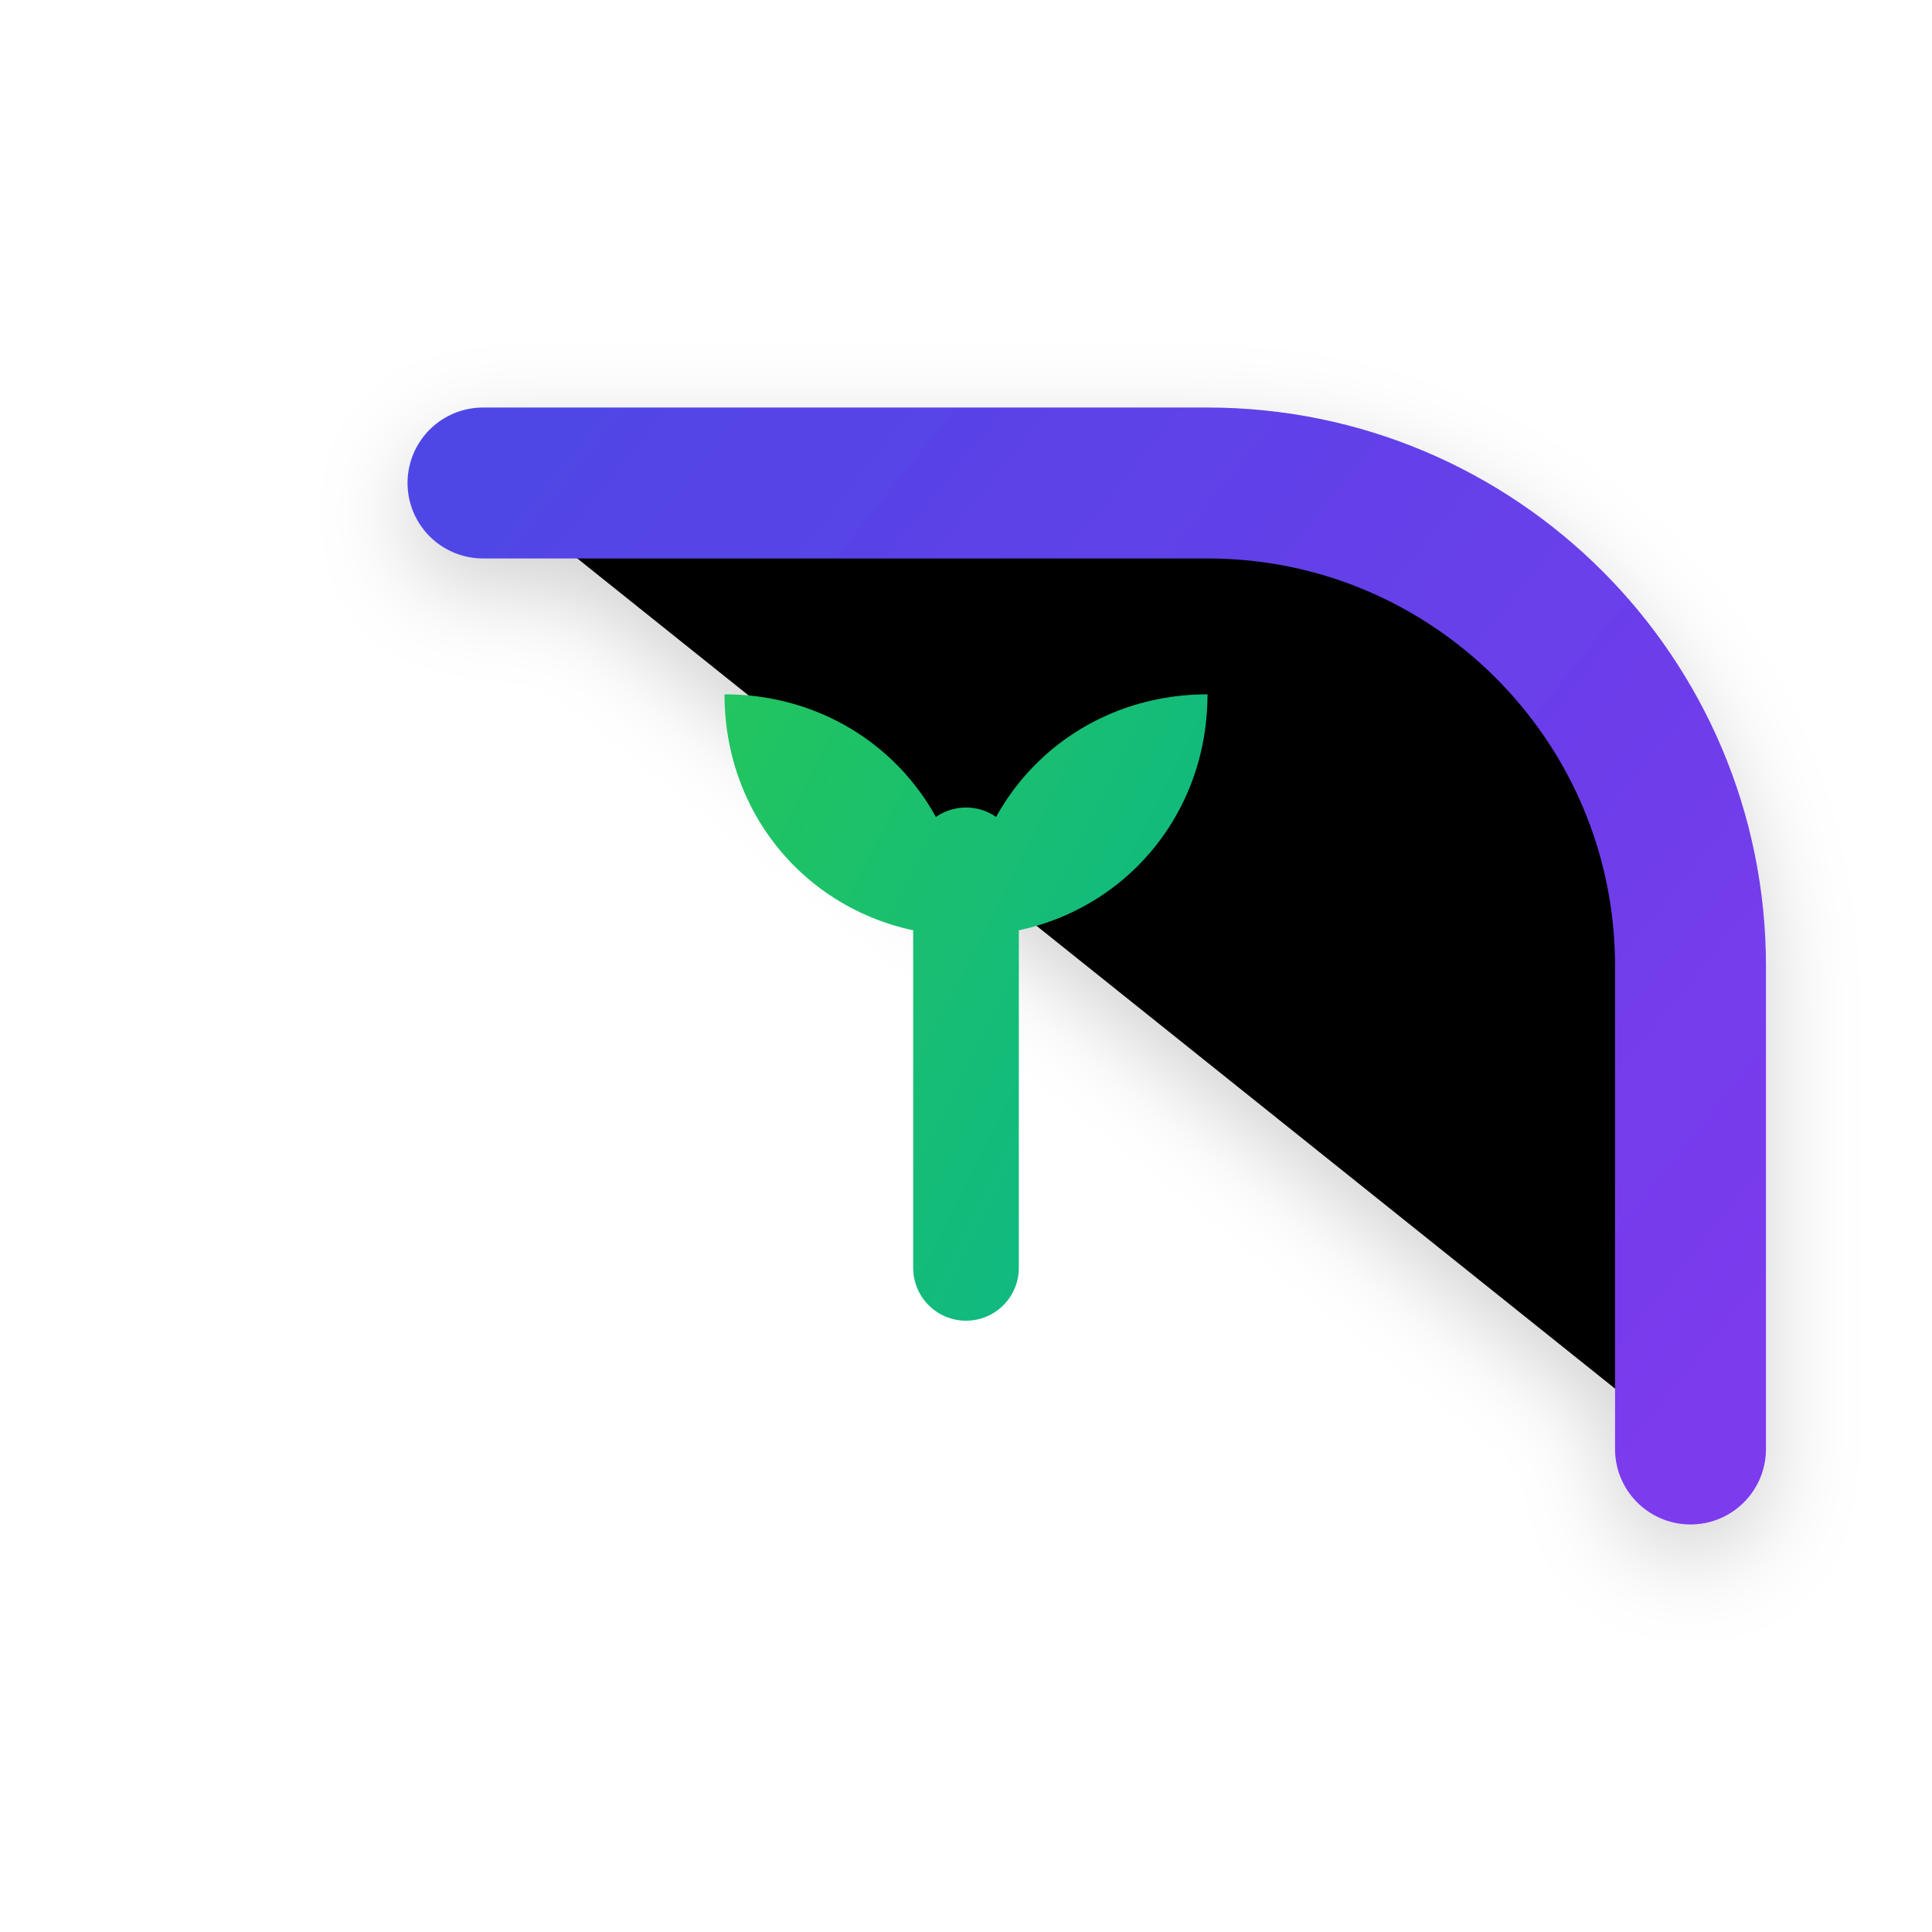
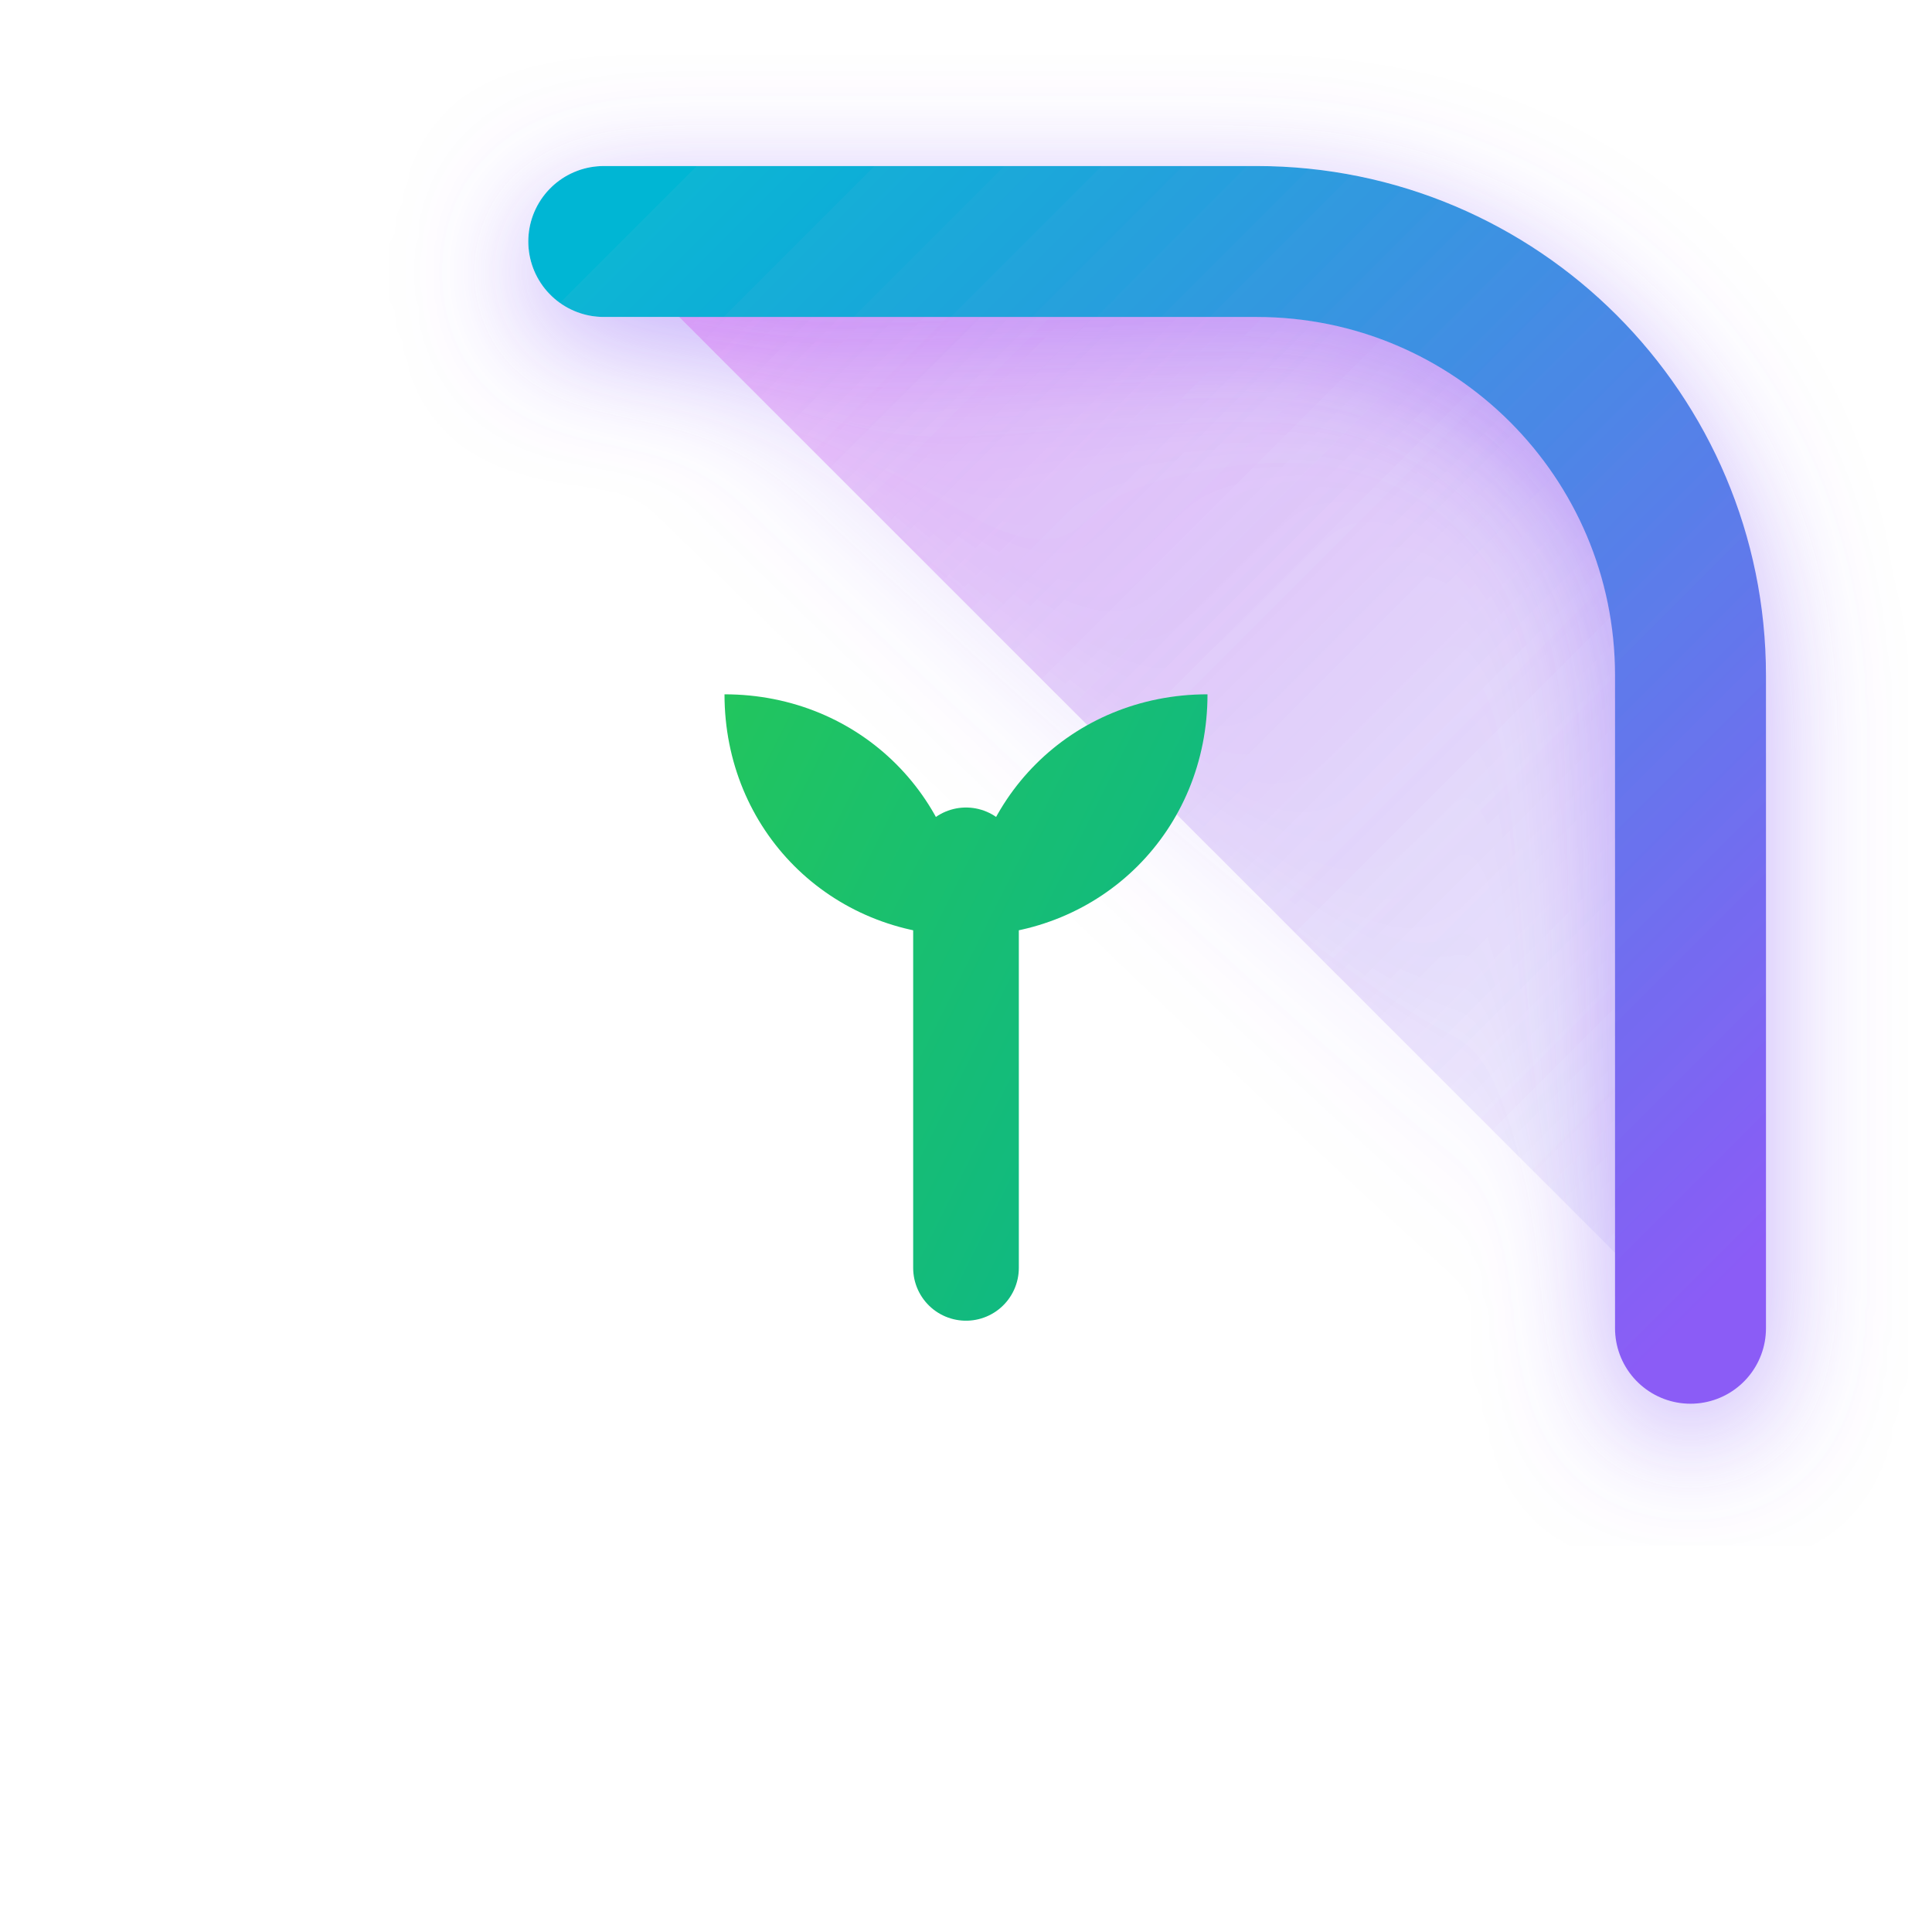
<svg xmlns="http://www.w3.org/2000/svg" width="512" height="512" viewBox="0 0 512 512">
  <defs>
-     <linearGradient id="nookGradient" x1="128" y1="128" x2="448" y2="384" gradientUnits="userSpaceOnUse">
-       <stop offset="0%" stop-color="#4F46E5" />
-       <stop offset="100%" stop-color="#7C3AED" />
+     <linearGradient id="nookGradient" x1="0%" y1="0%" x2="100%" y2="100%">
+       <stop offset="0%" stop-color="#06B6D4" />
+       <stop offset="100%" stop-color="#8B5CF6" />
+     </linearGradient>
+     <linearGradient id="nookFillGradient" x1="0%" y1="0%" x2="100%" y2="100%">
+       <stop offset="0%" stop-color="#D946EF" stop-opacity="0.35" />
+       <stop offset="100%" stop-color="#4F46E5" stop-opacity="0.05" />
    </linearGradient>
    <linearGradient id="leafGradient" x1="192" y1="184" x2="320" y2="248" gradientUnits="userSpaceOnUse">
      <stop offset="0%" stop-color="#22C55E" />
      <stop offset="100%" stop-color="#10B981" />
    </linearGradient>
    <filter id="shadow" x="-20%" y="-20%" width="140%" height="140%">
-       <feDropShadow dx="0" dy="8" stdDeviation="12" flood-opacity="0.18" />
+       <feDropShadow dx="0" dy="8" stdDeviation="16" flood-color="#8B5CF6" flood-opacity="0.5" />
    </filter>
  </defs>
-   <path d="M128 128H320C390.692 128 448 185.308 448 256V384" stroke="url(#nookGradient)" stroke-width="40" stroke-linecap="round" stroke-linejoin="round" filter="url(#shadow)" />
+   <path d="M 160 64 L 333 64 C 396.51 64 448 115.49 448 179 L 448 352" fill="url(#nookFillGradient)" stroke="url(#nookGradient)" stroke-width="40" stroke-linecap="round" stroke-linejoin="round" filter="url(#shadow)" />
  <path d="M256 336V228" stroke="url(#leafGradient)" stroke-width="28" stroke-linecap="round" />
  <path d="M256 248C220 248 192 220 192 184C228 184 256 212 256 248Z" fill="url(#leafGradient)" />
  <path d="M256 248C292 248 320 220 320 184C284 184 256 212 256 248Z" fill="url(#leafGradient)" />
</svg>
